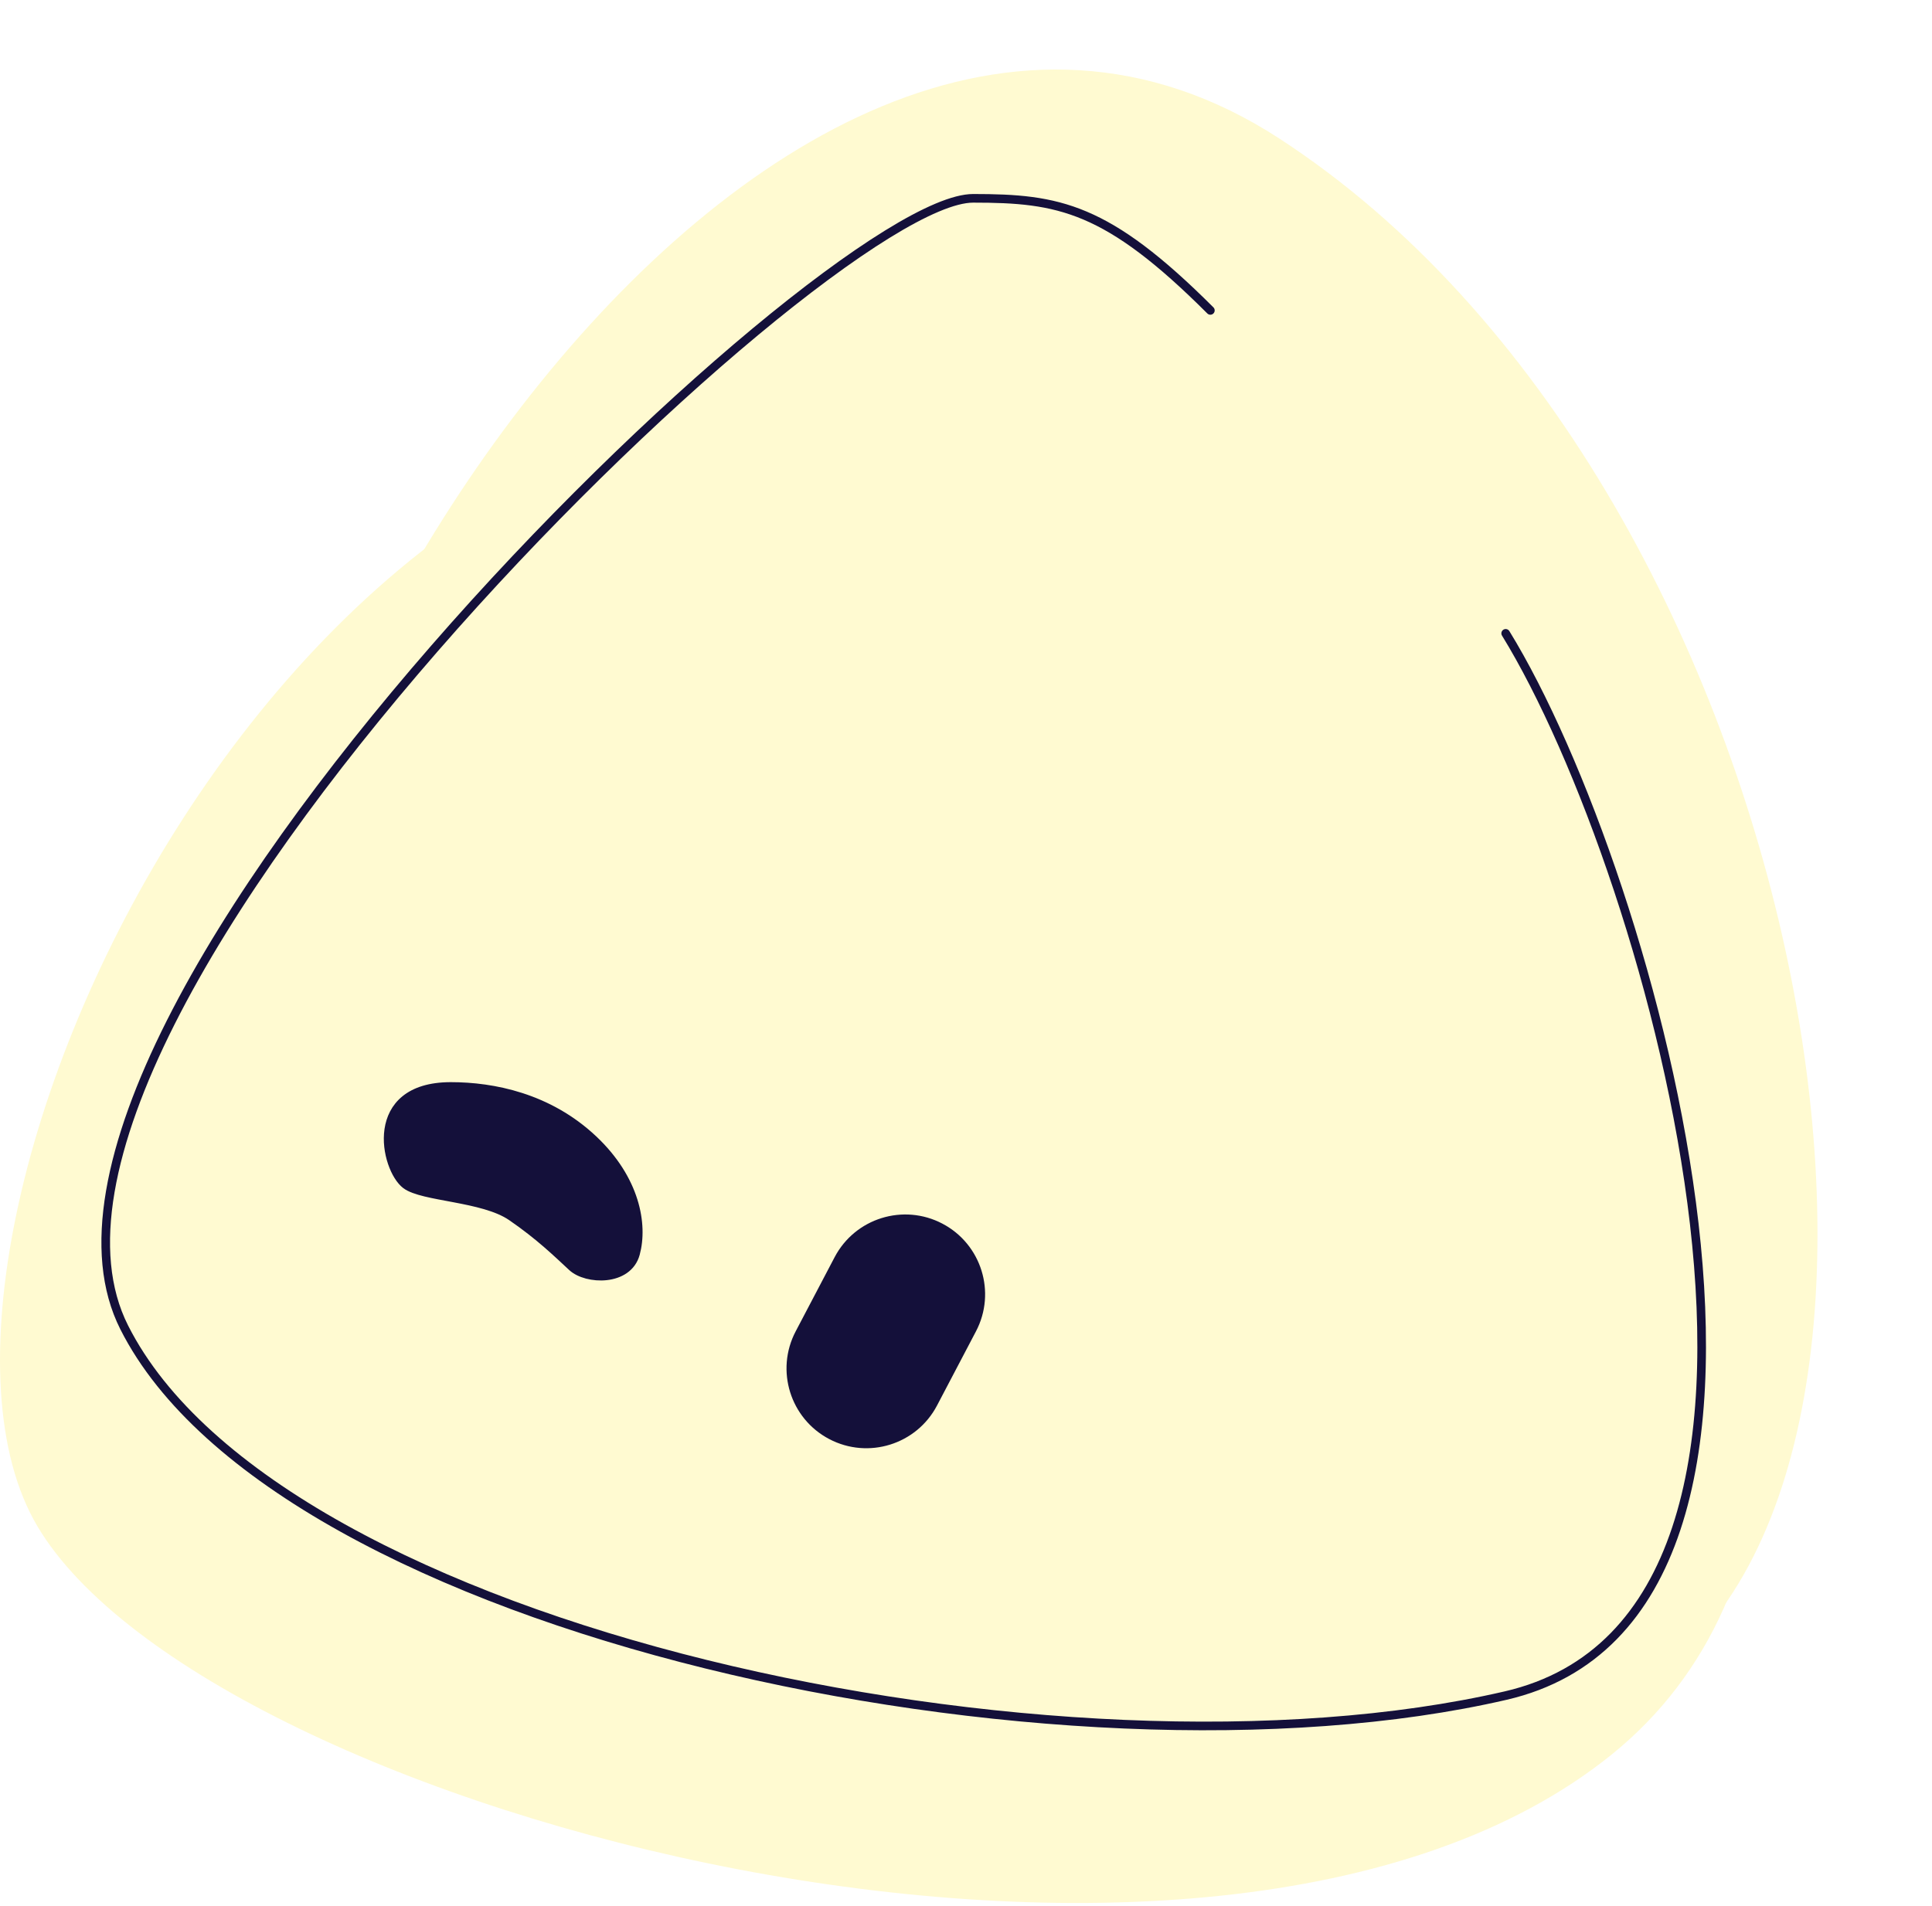
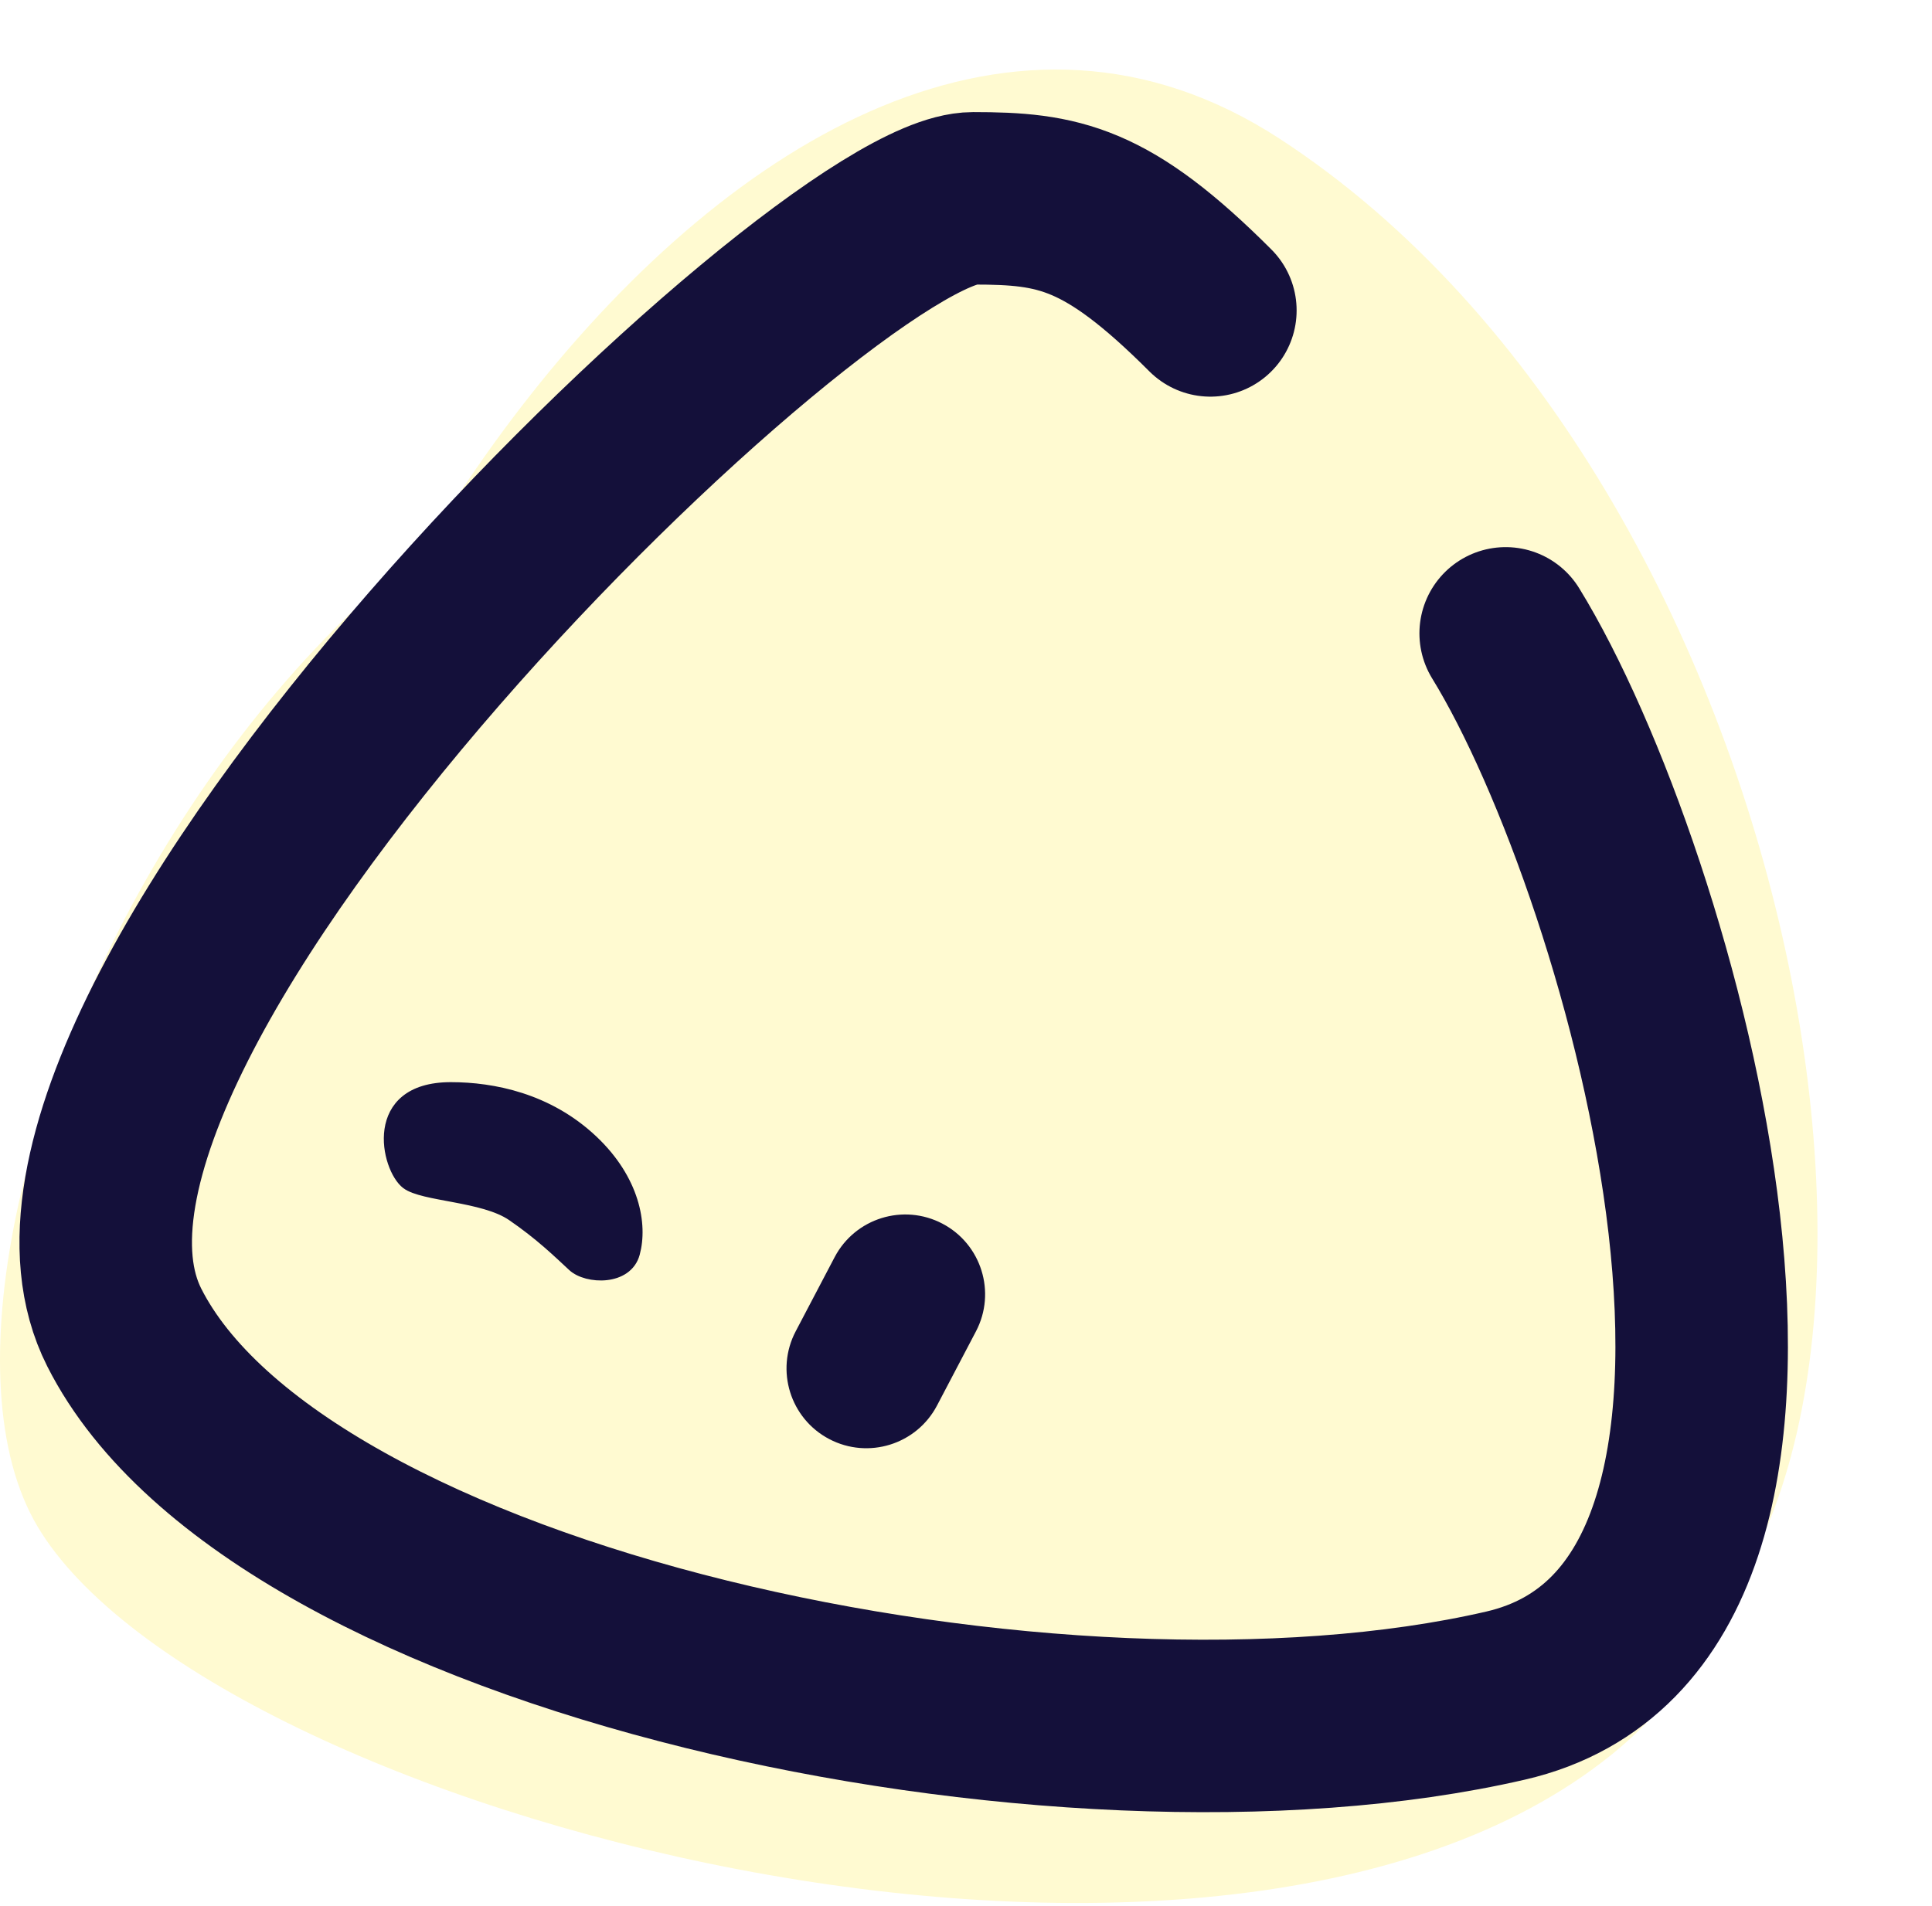
<svg xmlns="http://www.w3.org/2000/svg" width="224" height="221" viewBox="0 0 224 221" fill="none">
  <path d="M31.481 132.946C17.109 96.049 87.126 -23.803 148.371 16.093C209.616 55.99 228.844 167.497 192.117 194.191C155.39 220.885 45.853 169.844 31.481 132.946Z" fill="#FFFAD1" />
  <path d="M4.335 177C-15.387 143.743 34.435 34.653 108.347 47.166C182.259 59.678 233.335 166 186.835 203.5C140.335 241 24.056 210.257 4.335 177Z" fill="#FFFAD1" />
-   <path d="M140.333 36C128.333 24 122.751 23 112.833 23C95.335 23 -3.445 118.598 14.404 153.945C32.252 189.292 123.126 208.54 174.571 196.641C215.728 187.122 191.72 101.332 174.571 73.451" stroke="#14103A" strokeWidth="20" stroke-linecap="round" />
+   <path d="M140.333 36C128.333 24 122.751 23 112.833 23C95.335 23 -3.445 118.598 14.404 153.945C32.252 189.292 123.126 208.54 174.571 196.641C215.728 187.122 191.72 101.332 174.571 73.451" stroke="#14103A" stroke-width="20" stroke-linecap="round" />
  <path d="M108.64 163.001C106.265 167.526 100.671 169.269 96.145 166.893C91.62 164.518 89.877 158.923 92.253 154.398L96.767 145.8C99.143 141.275 104.737 139.532 109.262 141.908C113.787 144.284 115.53 149.878 113.154 154.403L108.64 163.001Z" fill="#14103A" />
  <path d="M47.058 137.389C44.611 135.542 42.484 126 52.272 126C57.166 126 63.6 127.26 68.79 132.156C73.684 136.773 74.602 142.006 73.684 145.392C72.799 148.659 68.007 148.47 66.343 146.931C64.679 145.392 62.608 143.35 59.307 141.083C56.007 138.816 49.016 138.866 47.058 137.389Z" fill="#14103A" stroke="#14103A" />
</svg>
